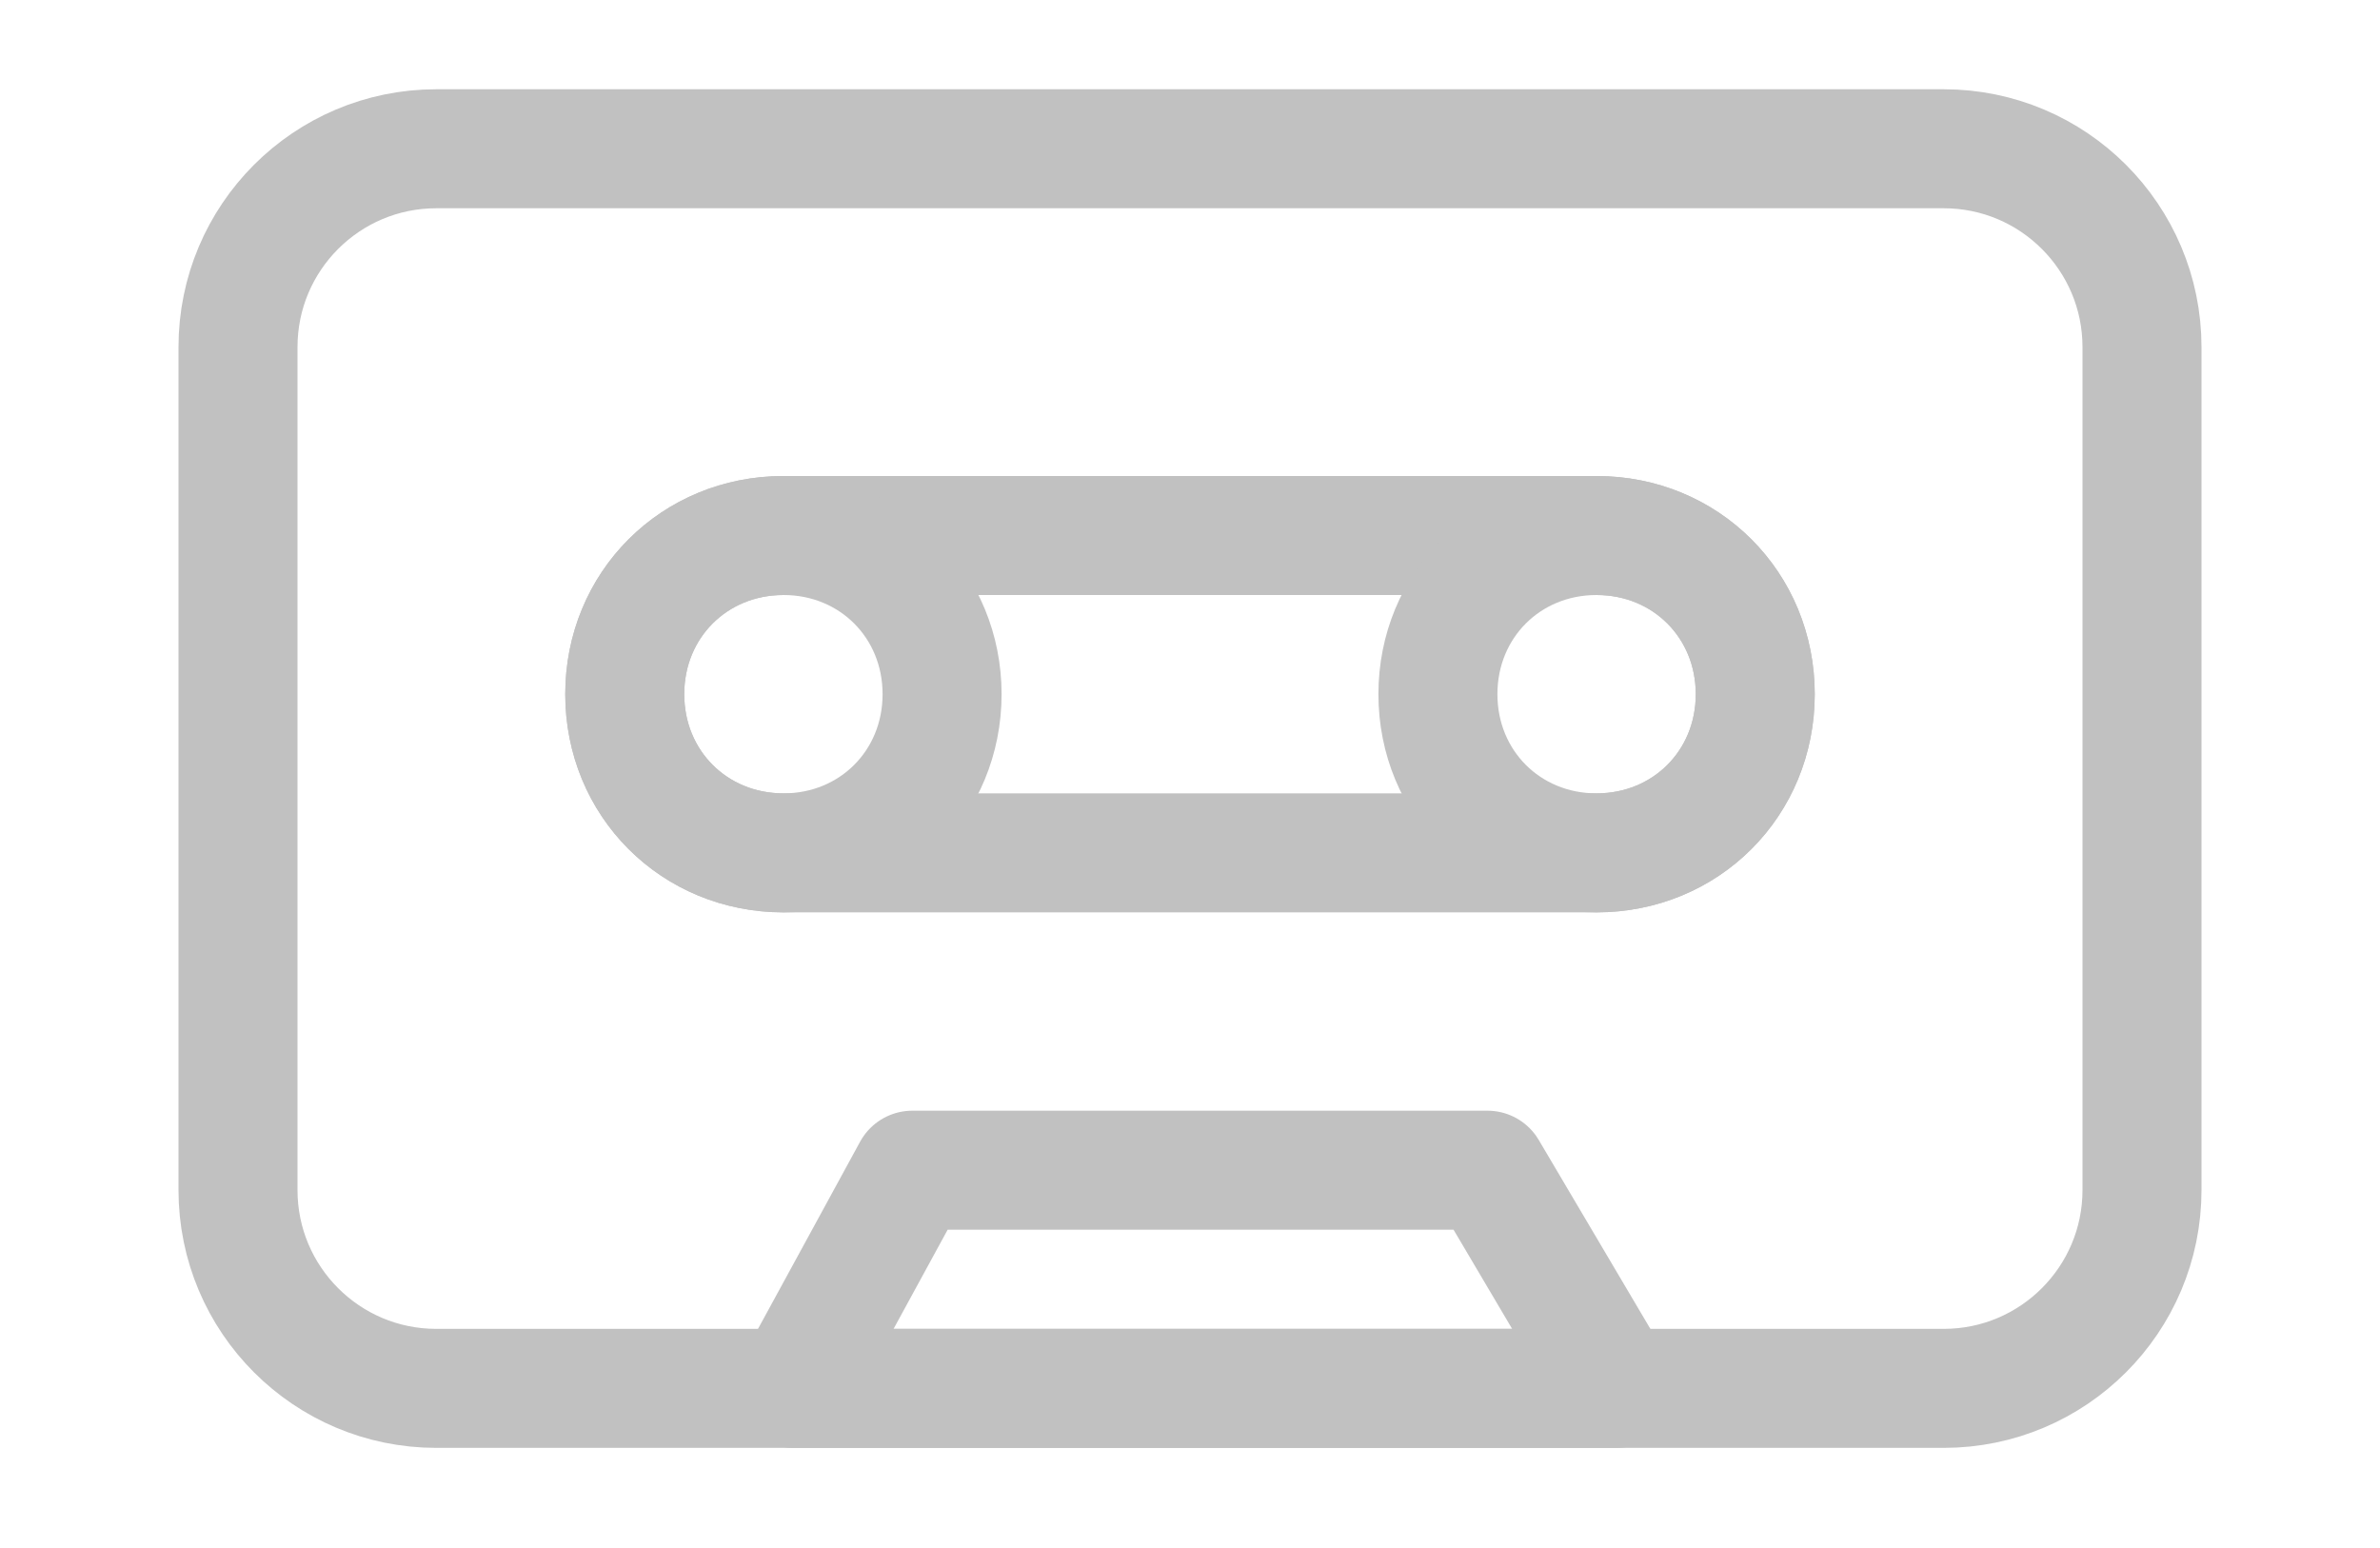
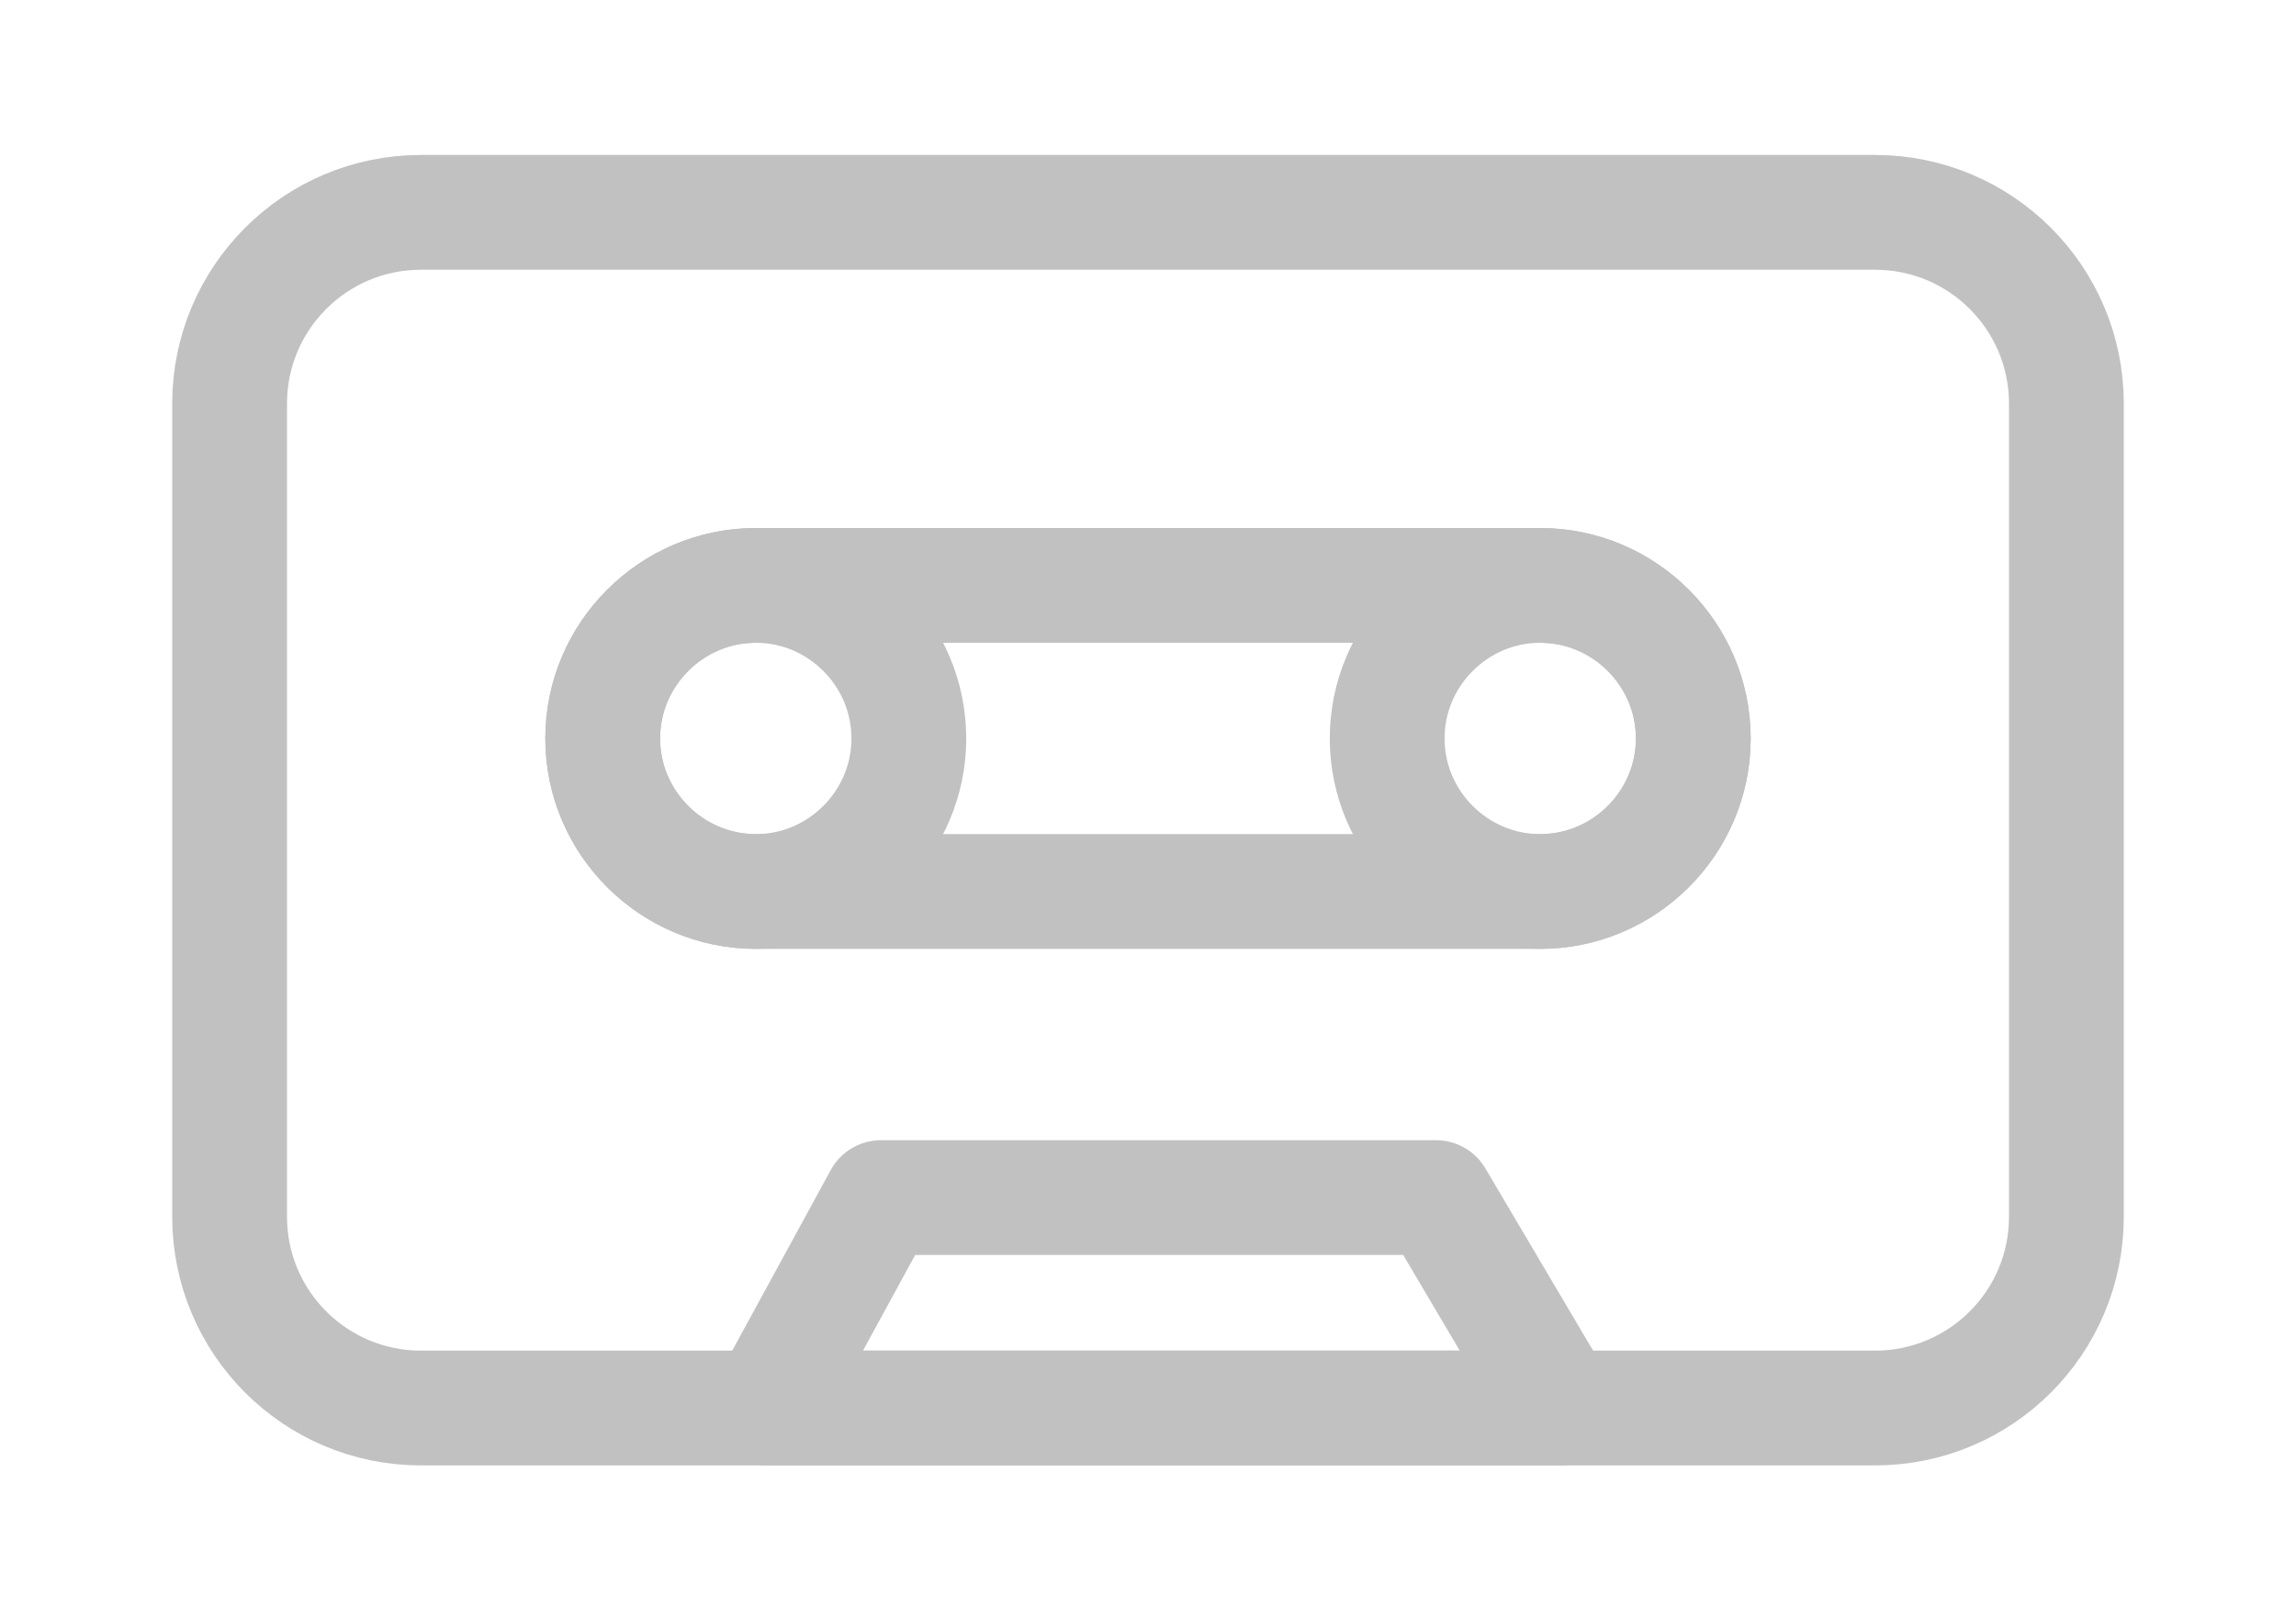
- <svg xmlns="http://www.w3.org/2000/svg" id="Layer_1" version="1.1" viewBox="0 0 24 15.6">
+ <svg xmlns="http://www.w3.org/2000/svg" id="Layer_1" data-name="Layer 1" viewBox="0 0 24 16.91">
  <defs>
    <style>
-       .st0 {
+       .cls-1 {
        stroke-miterlimit: 10;
      }

-       .st0, .st1 {
+       .cls-1, .cls-2 {
        fill: none;
        stroke: #c1c1c1;
        stroke-width: 1.2px;
      }

-       .st1 {
+       .cls-2 {
        stroke-linecap: round;
        stroke-linejoin: round;
      }
    </style>
  </defs>
-   <path class="st1" d="M16.3,14h-8.3l1.2-2.2h5.8l1.3,2.2Z" />
-   <rect class="st0" x="2.4" y="1.5" width="19.2" height="12.5" rx="2" ry="2" />
-   <path class="st0" d="M7.9,5.4h8.2c.9,0,1.6.7,1.6,1.6h0c0,.9-.7,1.6-1.6,1.6H7.9c-.9,0-1.6-.7-1.6-1.6h0c0-.9.7-1.6,1.6-1.6Z" />
-   <path class="st0" d="M7.9,5.4h0c.9,0,1.6.7,1.6,1.6h0c0,.9-.7,1.6-1.6,1.6h0c-.9,0-1.6-.7-1.6-1.6h0c0-.9.7-1.6,1.6-1.6Z" />
-   <path class="st0" d="M16.1,5.4h0c.9,0,1.6.7,1.6,1.6h0c0,.9-.7,1.6-1.6,1.6h0c-.9,0-1.6-.7-1.6-1.6h0c0-.9.7-1.6,1.6-1.6Z" />
+   <path class="cls-2" d="M16.31,14.72h-8.3l1.2-2.2h5.8l1.3,2.2Z" />
+   <rect class="cls-1" x="2.4" y="2.22" width="19.2" height="12.5" rx="2" ry="2" />
+   <path class="cls-1" d="M7.9,6.12h8.2c.88,0,1.6.72,1.6,1.6h0c0,.88-.72,1.6-1.6,1.6H7.9c-.88,0-1.6-.72-1.6-1.6h0c0-.88.72-1.6,1.6-1.6Z" />
+   <path class="cls-1" d="M7.9,6.12h0c.88,0,1.6.72,1.6,1.6h0c0,.88-.72,1.6-1.6,1.6h0c-.88,0-1.6-.72-1.6-1.6h0c0-.88.72-1.6,1.6-1.6Z" />
+   <path class="cls-1" d="M16.1,6.12h0c.88,0,1.6.72,1.6,1.6h0c0,.88-.72,1.6-1.6,1.6h0c-.88,0-1.6-.72-1.6-1.6h0c0-.88.72-1.6,1.6-1.6Z" />
</svg>
